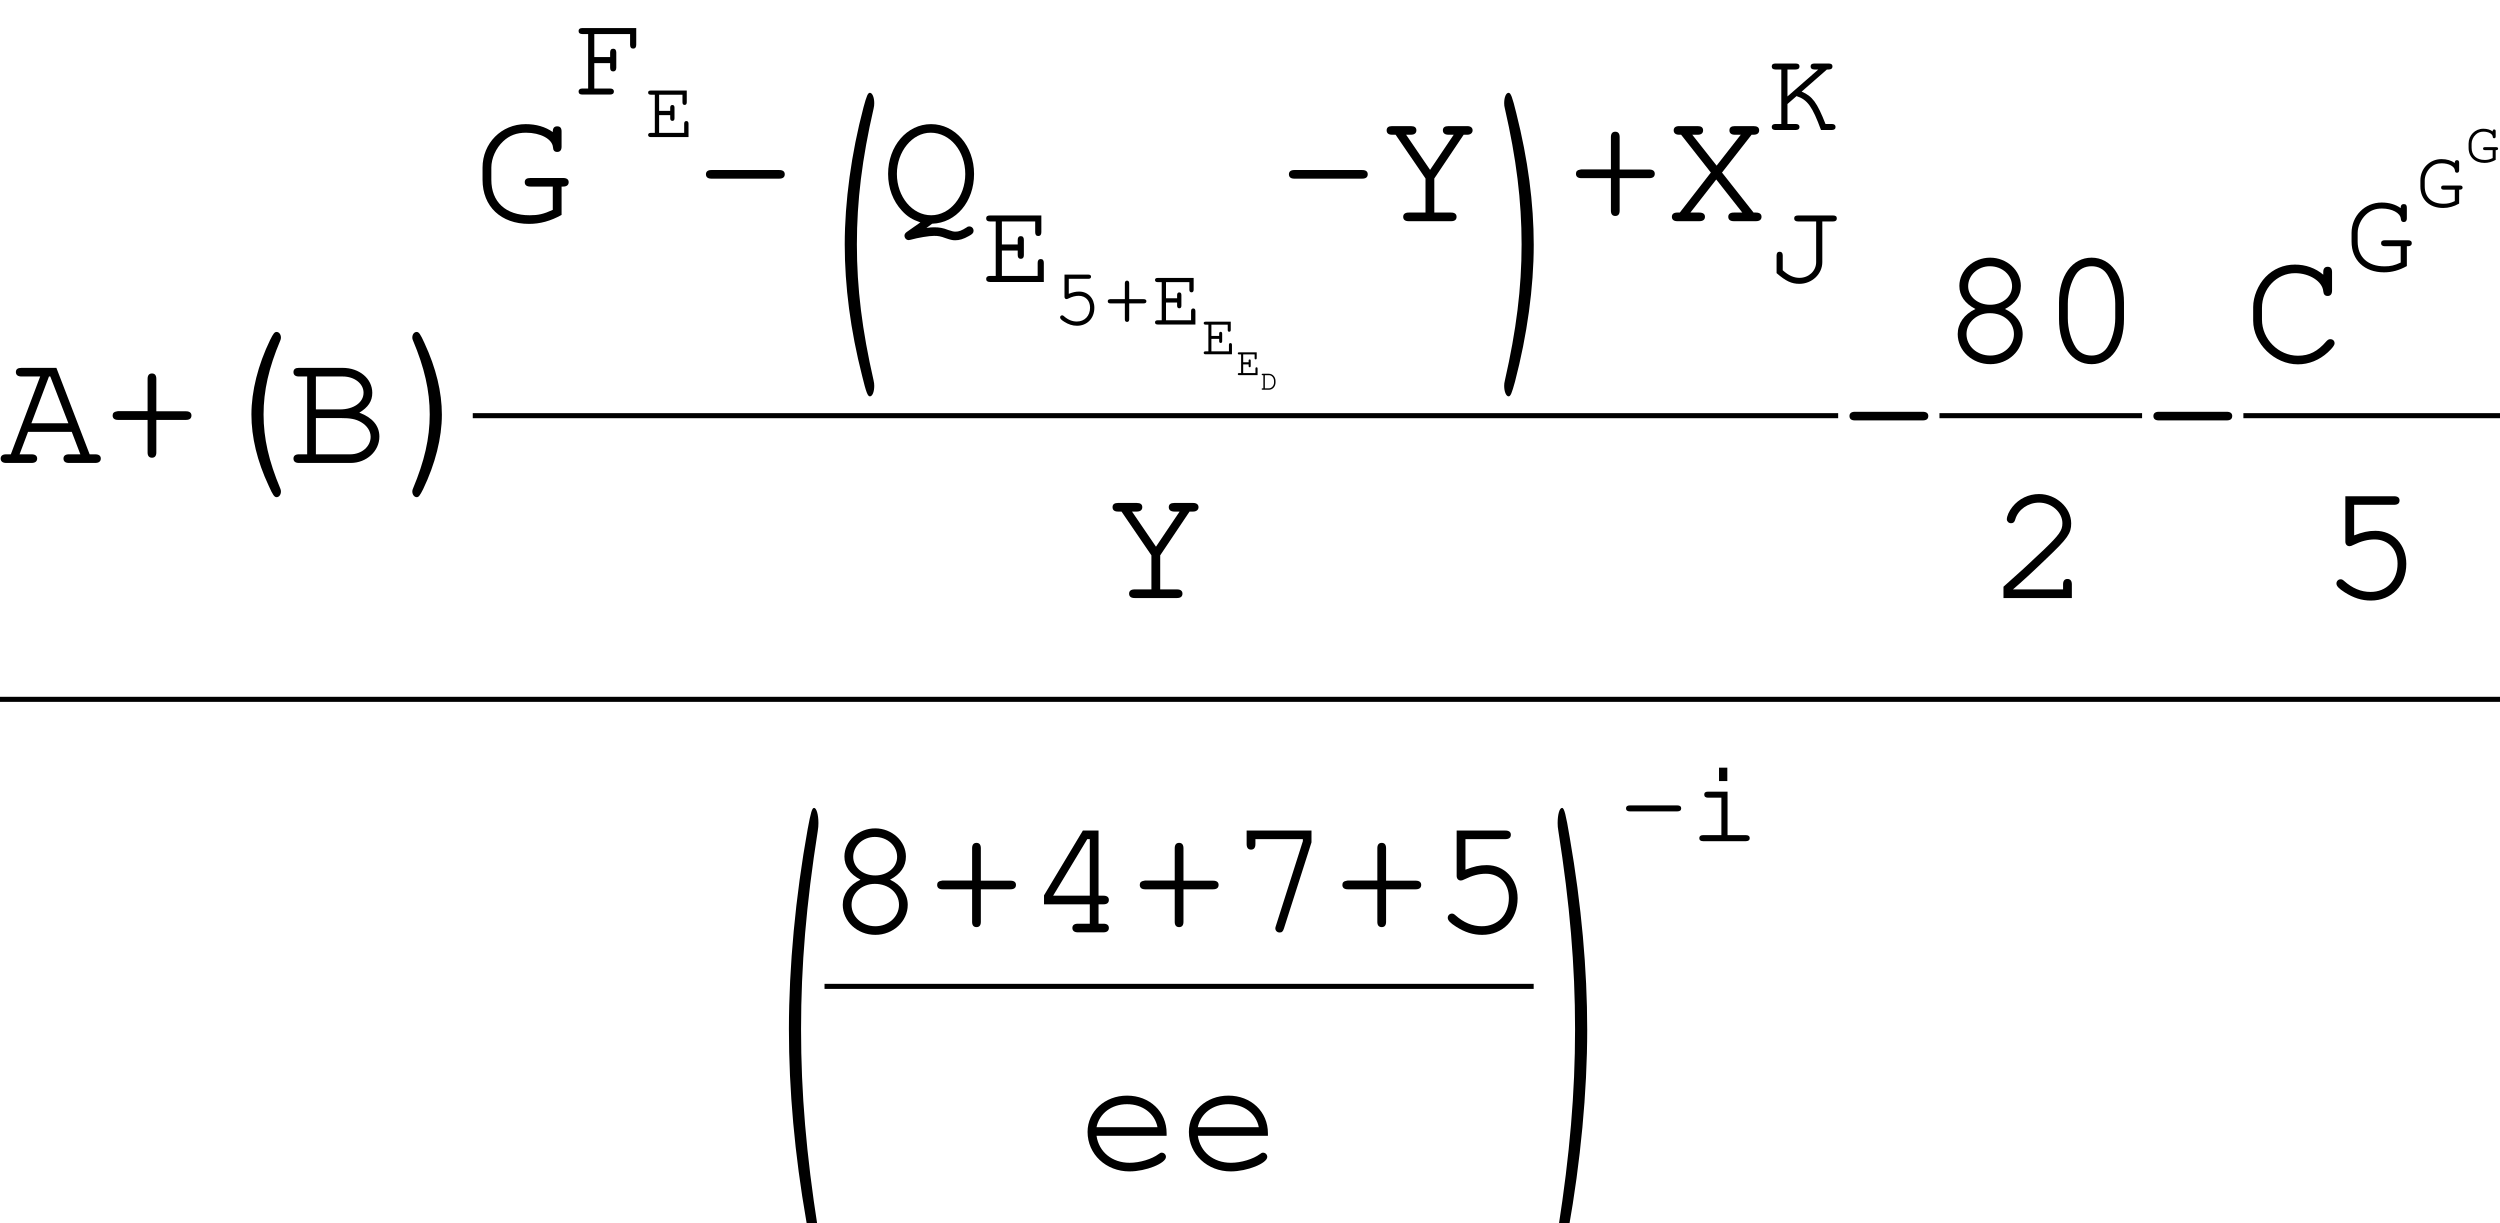
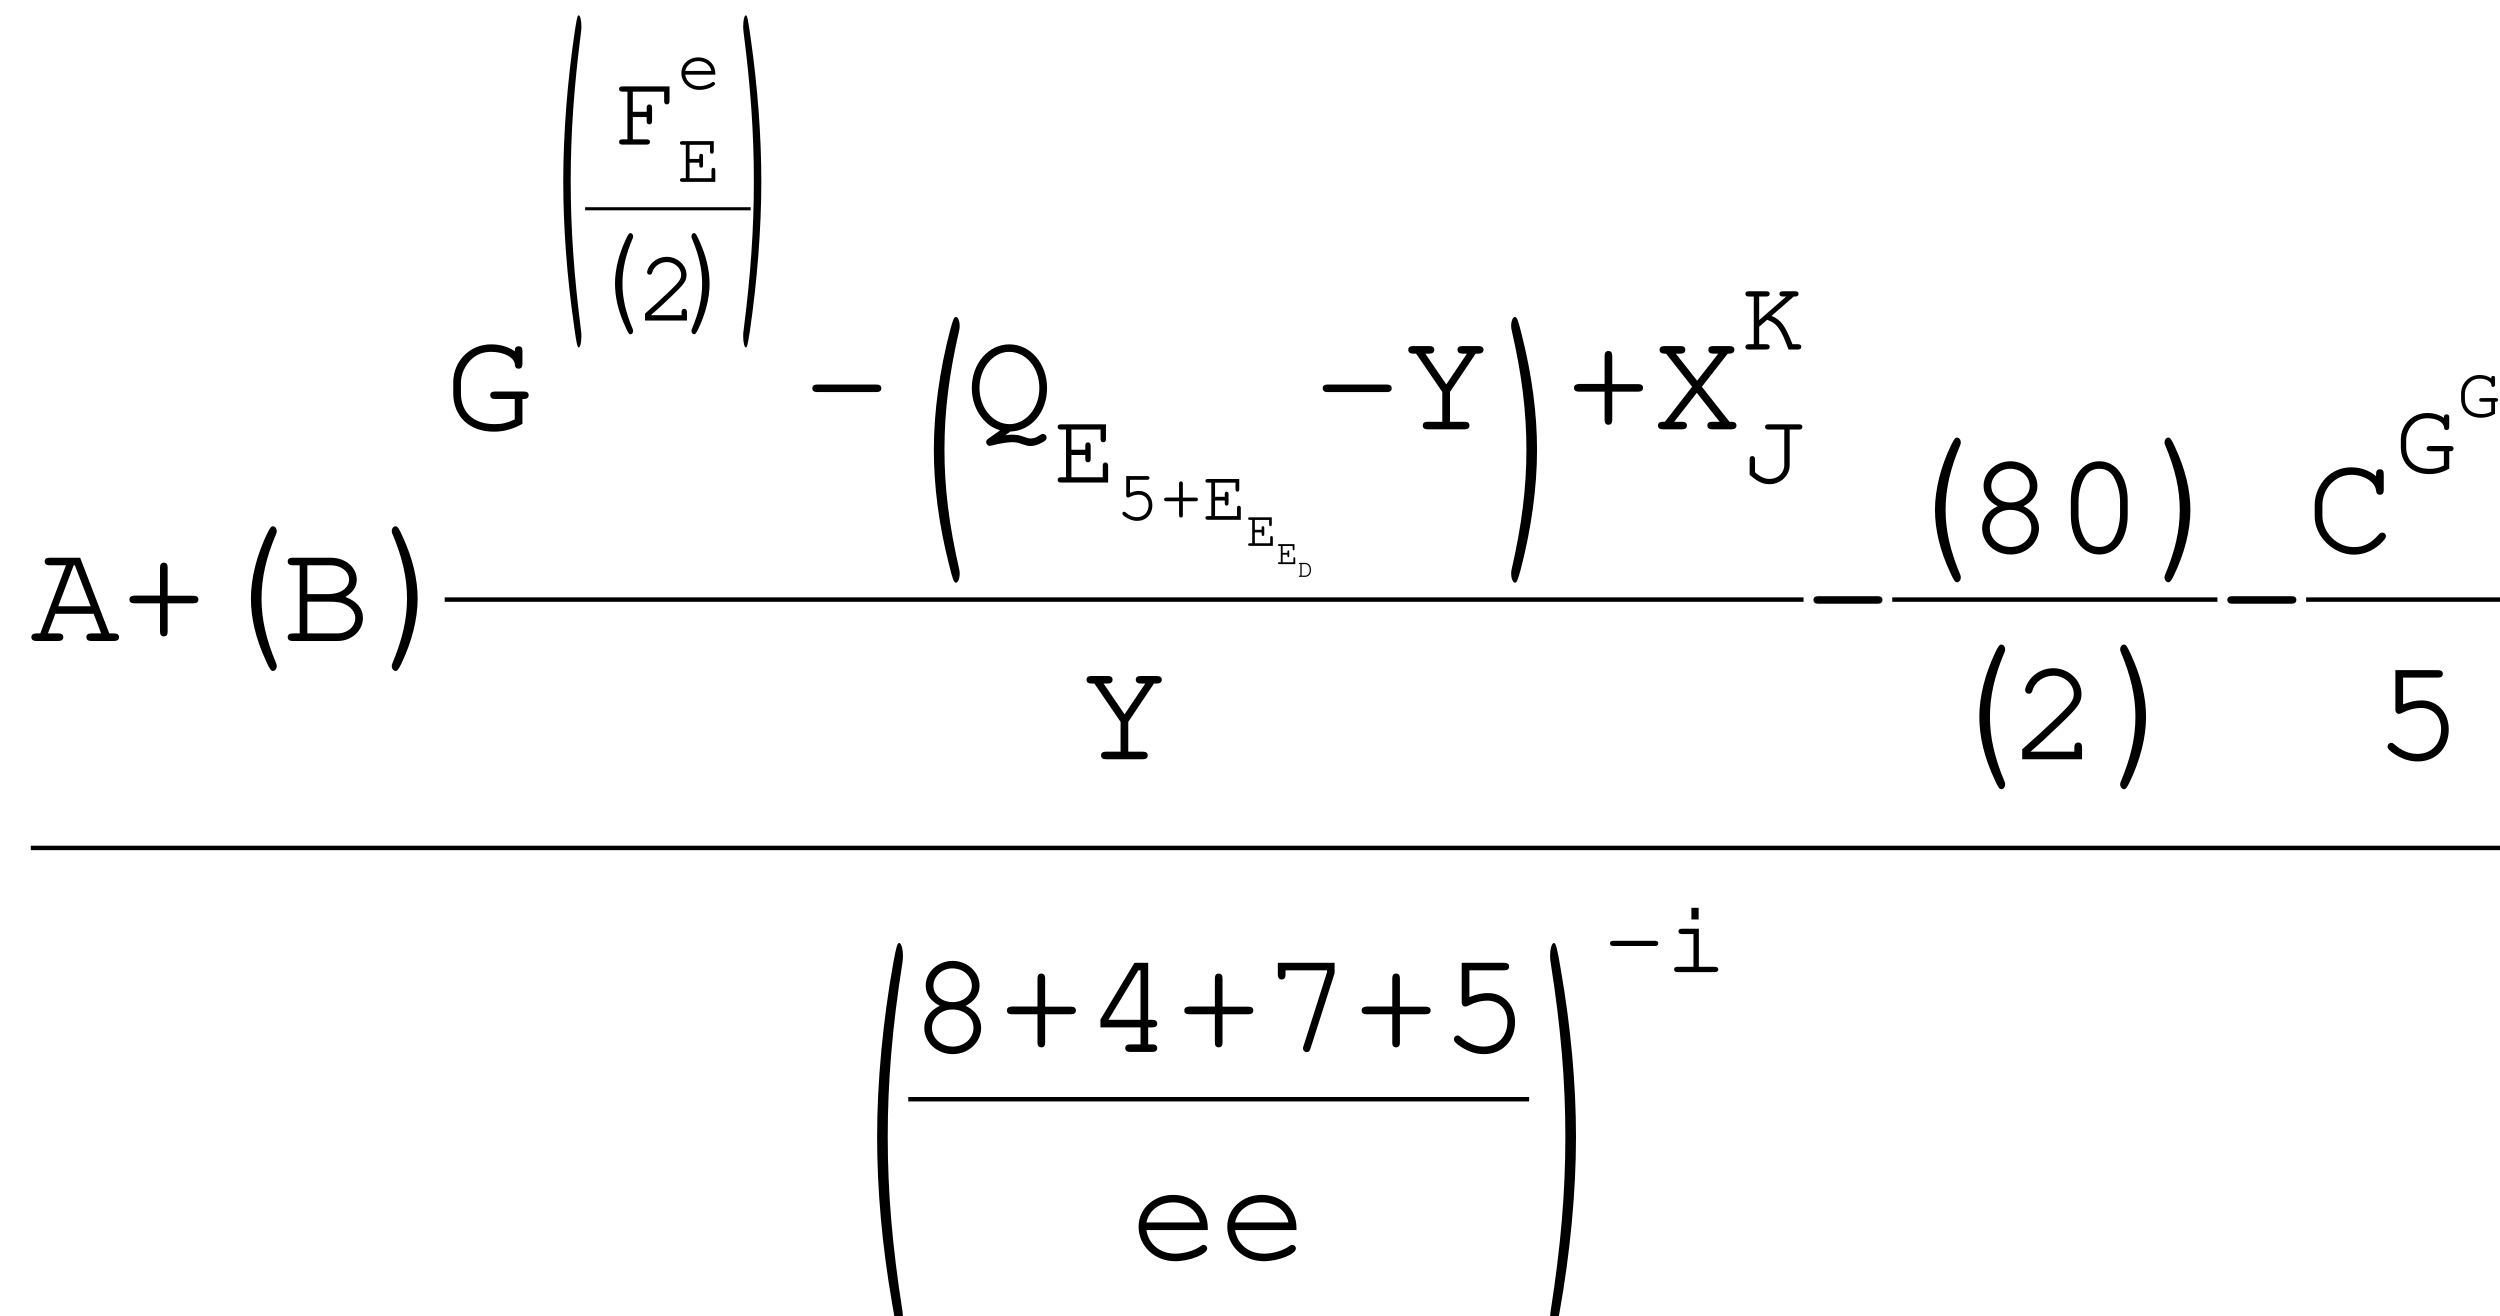
<svg xmlns="http://www.w3.org/2000/svg" version="1.1">
-   <g transform="translate(0, 212.25) " font-family="Courier">
+   <g transform="translate(10, 288.78) " font-family="Courier">
    <text x="0.00" y="-80.64" font-size="48.00">A</text>
    <text x="28.80" y="-80.64" font-size="48.00">+</text>
    <text x="0" y="0" font-size="48.00" transform="translate(57.60, -78.82) scale(1, 1.35)">(</text>
    <text x="81.60" y="-80.64" font-size="48.00">B</text>
    <text x="0" y="0" font-size="48.00" transform="translate(110.40, -78.82) scale(1, 1.35)">)</text>
-     <text x="183.36" y="-173.28" font-size="23.52">E</text>
-     <text x="163.20" y="-185.37" font-size="33.60">F</text>
+     <text x="0" y="0" font-size="33.60" transform="translate(163.20, -194.10) scale(1, 4.43)">(</text>
+     <text x="209.90" y="-229.72" font-size="23.52">E</text>
+     <text x="209.90" y="-259.96" font-size="23.52">e</text>
+     <text x="189.74" y="-241.82" font-size="33.60">F</text>
+     <line x1="180.00" y1="-220.99" x2="233.76" y2="-220.99" stroke-width="1.008" stroke="black" />
+     <text x="0" y="0" font-size="33.60" transform="translate(180.00, -185.76) scale(1, 1.35)">(</text>
+     <text x="196.80" y="-184.70" font-size="33.60">2</text>
+     <text x="0" y="0" font-size="33.60" transform="translate(209.76, -185.76) scale(1, 1.35)">)</text>
+     <text x="0" y="0" font-size="33.60" transform="translate(226.56, -194.10) scale(1, 4.43)">)</text>
    <text x="134.40" y="-149.37" font-size="48.00">G</text>
-     <text x="197.47" y="-149.37" font-size="48.00">-</text>
-     <text x="0" y="0" font-size="48.00" transform="translate(226.27, -114.10) scale(1, 2.48)">(</text>
-     <text x="299.23" y="-120.00" font-size="23.52">5</text>
-     <text x="313.34" y="-120.00" font-size="23.52">+</text>
-     <text x="358.36" y="-101.45" font-size="8.07">D</text>
-     <text x="351.45" y="-105.60" font-size="11.52">E</text>
-     <text x="341.57" y="-111.53" font-size="16.46">E</text>
-     <text x="327.46" y="-120.00" font-size="23.52">E</text>
-     <text x="279.07" y="-132.09" font-size="33.60">E</text>
-     <text x="250.27" y="-149.37" font-size="48.00">Q</text>
-     <text x="363.20" y="-149.37" font-size="48.00">-</text>
-     <text x="392.00" y="-149.37" font-size="48.00">Y</text>
-     <text x="0" y="0" font-size="48.00" transform="translate(420.80, -114.10) scale(1, 2.48)">)</text>
-     <text x="444.80" y="-149.37" font-size="48.00">+</text>
-     <text x="502.40" y="-132.09" font-size="33.60">J</text>
-     <text x="502.40" y="-175.29" font-size="33.60">K</text>
-     <text x="473.60" y="-149.37" font-size="48.00">X</text>
-     <line x1="134.40" y1="-94.08" x2="522.56" y2="-94.08" stroke-width="1.440" stroke="black" />
-     <text x="314.08" y="-42.24" font-size="48.00">Y</text>
-     <text x="522.56" y="-80.64" font-size="48.00">-</text>
-     <text x="551.36" y="-109.44" font-size="48.00">8</text>
-     <text x="580.16" y="-109.44" font-size="48.00">0</text>
-     <line x1="551.36" y1="-94.08" x2="608.96" y2="-94.08" stroke-width="1.440" stroke="black" />
-     <text x="565.76" y="-42.24" font-size="48.00">2</text>
-     <text x="608.96" y="-80.64" font-size="48.00">-</text>
-     <text x="700.83" y="-166.20" font-size="16.46">G</text>
-     <text x="686.72" y="-153.50" font-size="23.52">G</text>
-     <text x="666.56" y="-135.36" font-size="33.60">G</text>
-     <text x="637.76" y="-109.44" font-size="48.00">C</text>
-     <line x1="637.76" y1="-94.08" x2="710.71" y2="-94.08" stroke-width="1.440" stroke="black" />
-     <text x="659.84" y="-42.24" font-size="48.00">5</text>
-     <line x1="0.00" y1="-13.44" x2="710.71" y2="-13.44" stroke-width="1.440" stroke="black" />
-     <text x="460.00" y="26.88" font-size="33.60">-</text>
-     <text x="480.16" y="26.88" font-size="33.60">i</text>
-     <text x="0" y="0" font-size="48.00" transform="translate(210.40, 122.18) scale(1, 3.62)">(</text>
-     <text x="234.40" y="52.80" font-size="48.00">8</text>
-     <text x="263.20" y="52.80" font-size="48.00">+</text>
-     <text x="292.00" y="52.80" font-size="48.00">4</text>
-     <text x="320.80" y="52.80" font-size="48.00">+</text>
-     <text x="349.60" y="52.80" font-size="48.00">7</text>
-     <text x="378.40" y="52.80" font-size="48.00">+</text>
-     <text x="407.20" y="52.80" font-size="48.00">5</text>
-     <line x1="234.40" y1="68.16" x2="436.00" y2="68.16" stroke-width="1.440" stroke="black" />
-     <text x="306.40" y="120.00" font-size="48.00">e</text>
-     <text x="335.20" y="120.00" font-size="48.00">e</text>
-     <text x="0" y="0" font-size="48.00" transform="translate(436.00, 122.18) scale(1, 3.62)">)</text>
+     <text x="250.56" y="-149.37" font-size="48.00">-</text>
+     <text x="0" y="0" font-size="48.00" transform="translate(279.36, -114.10) scale(1, 2.48)">(</text>
+     <text x="352.32" y="-120.00" font-size="23.52">5</text>
+     <text x="366.43" y="-120.00" font-size="23.52">+</text>
+     <text x="411.45" y="-101.45" font-size="8.07">D</text>
+     <text x="404.53" y="-105.60" font-size="11.52">E</text>
+     <text x="394.66" y="-111.53" font-size="16.46">E</text>
+     <text x="380.54" y="-120.00" font-size="23.52">E</text>
+     <text x="332.16" y="-132.09" font-size="33.60">E</text>
+     <text x="303.36" y="-149.37" font-size="48.00">Q</text>
+     <text x="416.29" y="-149.37" font-size="48.00">-</text>
+     <text x="445.09" y="-149.37" font-size="48.00">Y</text>
+     <text x="0" y="0" font-size="48.00" transform="translate(473.89, -114.10) scale(1, 2.48)">)</text>
+     <text x="497.89" y="-149.37" font-size="48.00">+</text>
+     <text x="555.49" y="-132.09" font-size="33.60">J</text>
+     <text x="555.49" y="-175.29" font-size="33.60">K</text>
+     <text x="526.69" y="-149.37" font-size="48.00">X</text>
+     <line x1="134.40" y1="-94.08" x2="575.65" y2="-94.08" stroke-width="1.440" stroke="black" />
+     <text x="340.62" y="-42.24" font-size="48.00">Y</text>
+     <text x="575.65" y="-80.64" font-size="48.00">-</text>
+     <text x="0" y="0" font-size="48.00" transform="translate(604.45, -107.62) scale(1, 1.35)">(</text>
+     <text x="628.45" y="-109.44" font-size="48.00">8</text>
+     <text x="657.25" y="-109.44" font-size="48.00">0</text>
+     <text x="0" y="0" font-size="48.00" transform="translate(686.05, -107.62) scale(1, 1.35)">)</text>
+     <line x1="604.45" y1="-94.08" x2="710.05" y2="-94.08" stroke-width="1.440" stroke="black" />
+     <text x="0" y="0" font-size="48.00" transform="translate(618.85, -40.42) scale(1, 1.35)">(</text>
+     <text x="642.85" y="-42.24" font-size="48.00">2</text>
+     <text x="0" y="0" font-size="48.00" transform="translate(671.65, -40.42) scale(1, 1.35)">)</text>
+     <text x="710.05" y="-80.64" font-size="48.00">-</text>
+     <text x="801.92" y="-166.20" font-size="16.46">G</text>
+     <text x="787.81" y="-153.50" font-size="23.52">G</text>
+     <text x="767.65" y="-135.36" font-size="33.60">G</text>
+     <text x="738.85" y="-109.44" font-size="48.00">C</text>
+     <line x1="738.85" y1="-94.08" x2="811.80" y2="-94.08" stroke-width="1.440" stroke="black" />
+     <text x="760.92" y="-42.24" font-size="48.00">5</text>
+     <line x1="0.00" y1="-13.44" x2="811.80" y2="-13.44" stroke-width="1.440" stroke="black" />
+     <text x="510.54" y="26.88" font-size="33.60">-</text>
+     <text x="530.70" y="26.88" font-size="33.60">i</text>
+     <text x="0" y="0" font-size="48.00" transform="translate(260.94, 122.18) scale(1, 3.62)">(</text>
+     <text x="284.94" y="52.80" font-size="48.00">8</text>
+     <text x="313.74" y="52.80" font-size="48.00">+</text>
+     <text x="342.54" y="52.80" font-size="48.00">4</text>
+     <text x="371.34" y="52.80" font-size="48.00">+</text>
+     <text x="400.14" y="52.80" font-size="48.00">7</text>
+     <text x="428.94" y="52.80" font-size="48.00">+</text>
+     <text x="457.74" y="52.80" font-size="48.00">5</text>
+     <line x1="284.94" y1="68.16" x2="486.54" y2="68.16" stroke-width="1.440" stroke="black" />
+     <text x="356.94" y="120.00" font-size="48.00">e</text>
+     <text x="385.74" y="120.00" font-size="48.00">e</text>
+     <text x="0" y="0" font-size="48.00" transform="translate(486.54, 122.18) scale(1, 3.62)">)</text>
  </g>
</svg>
